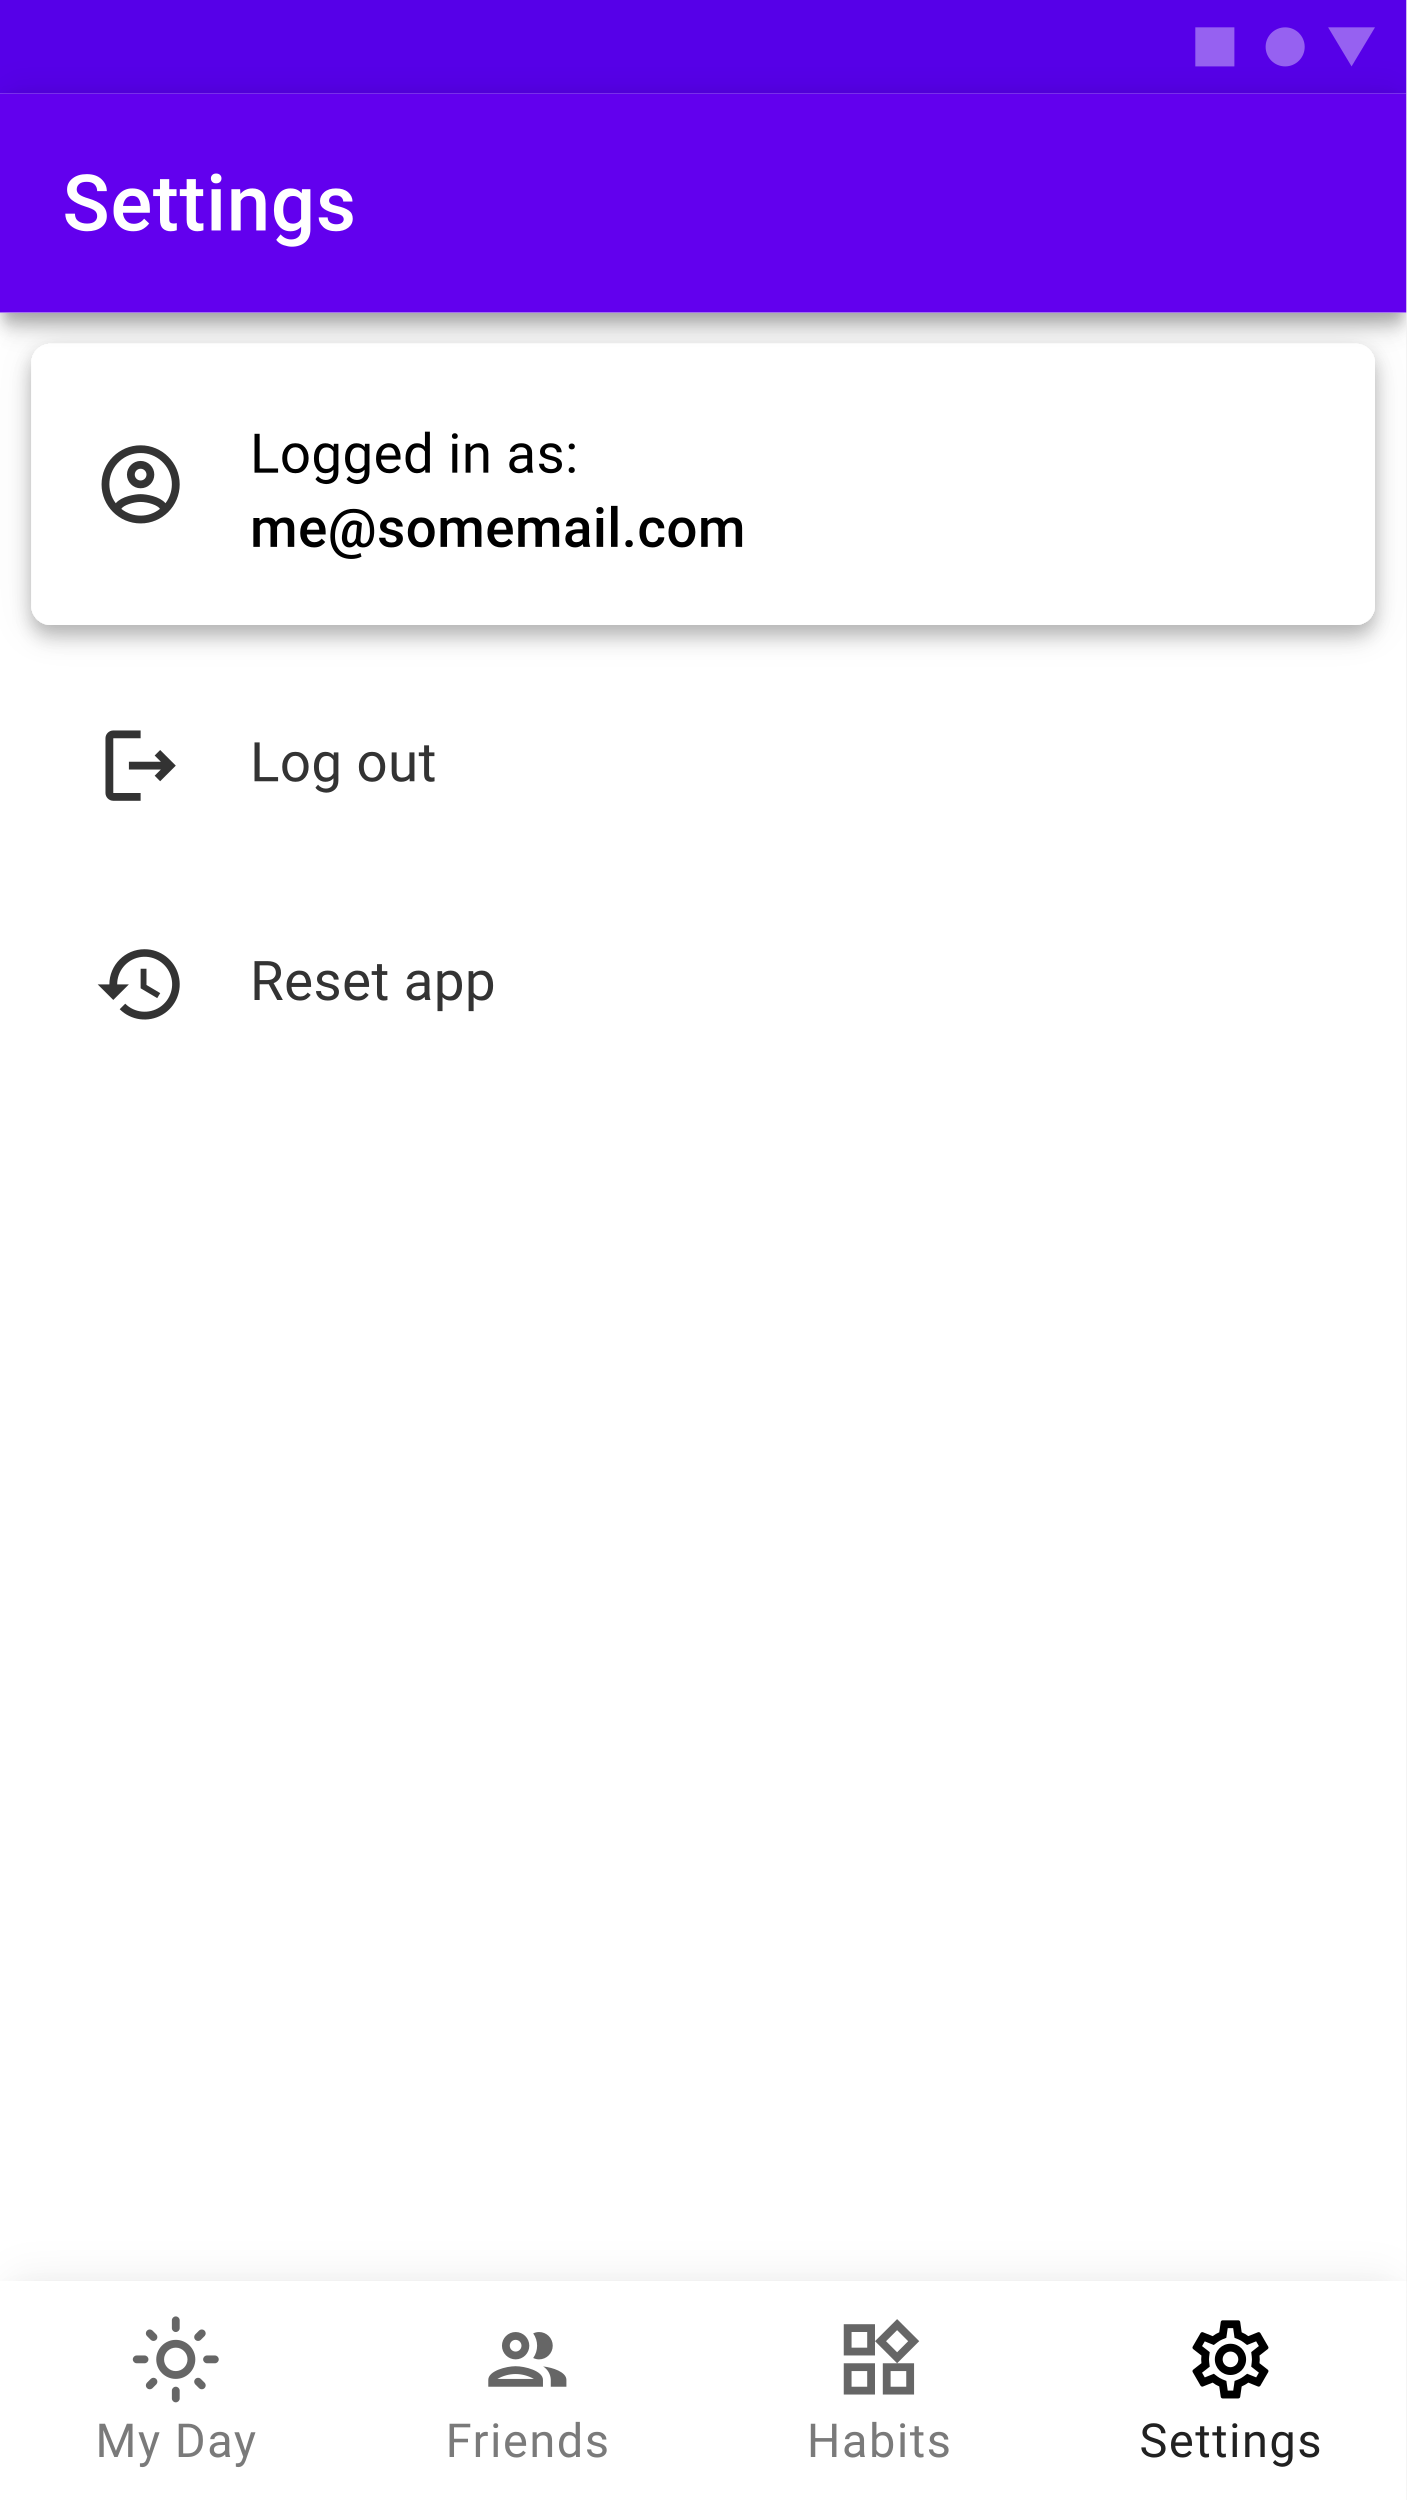
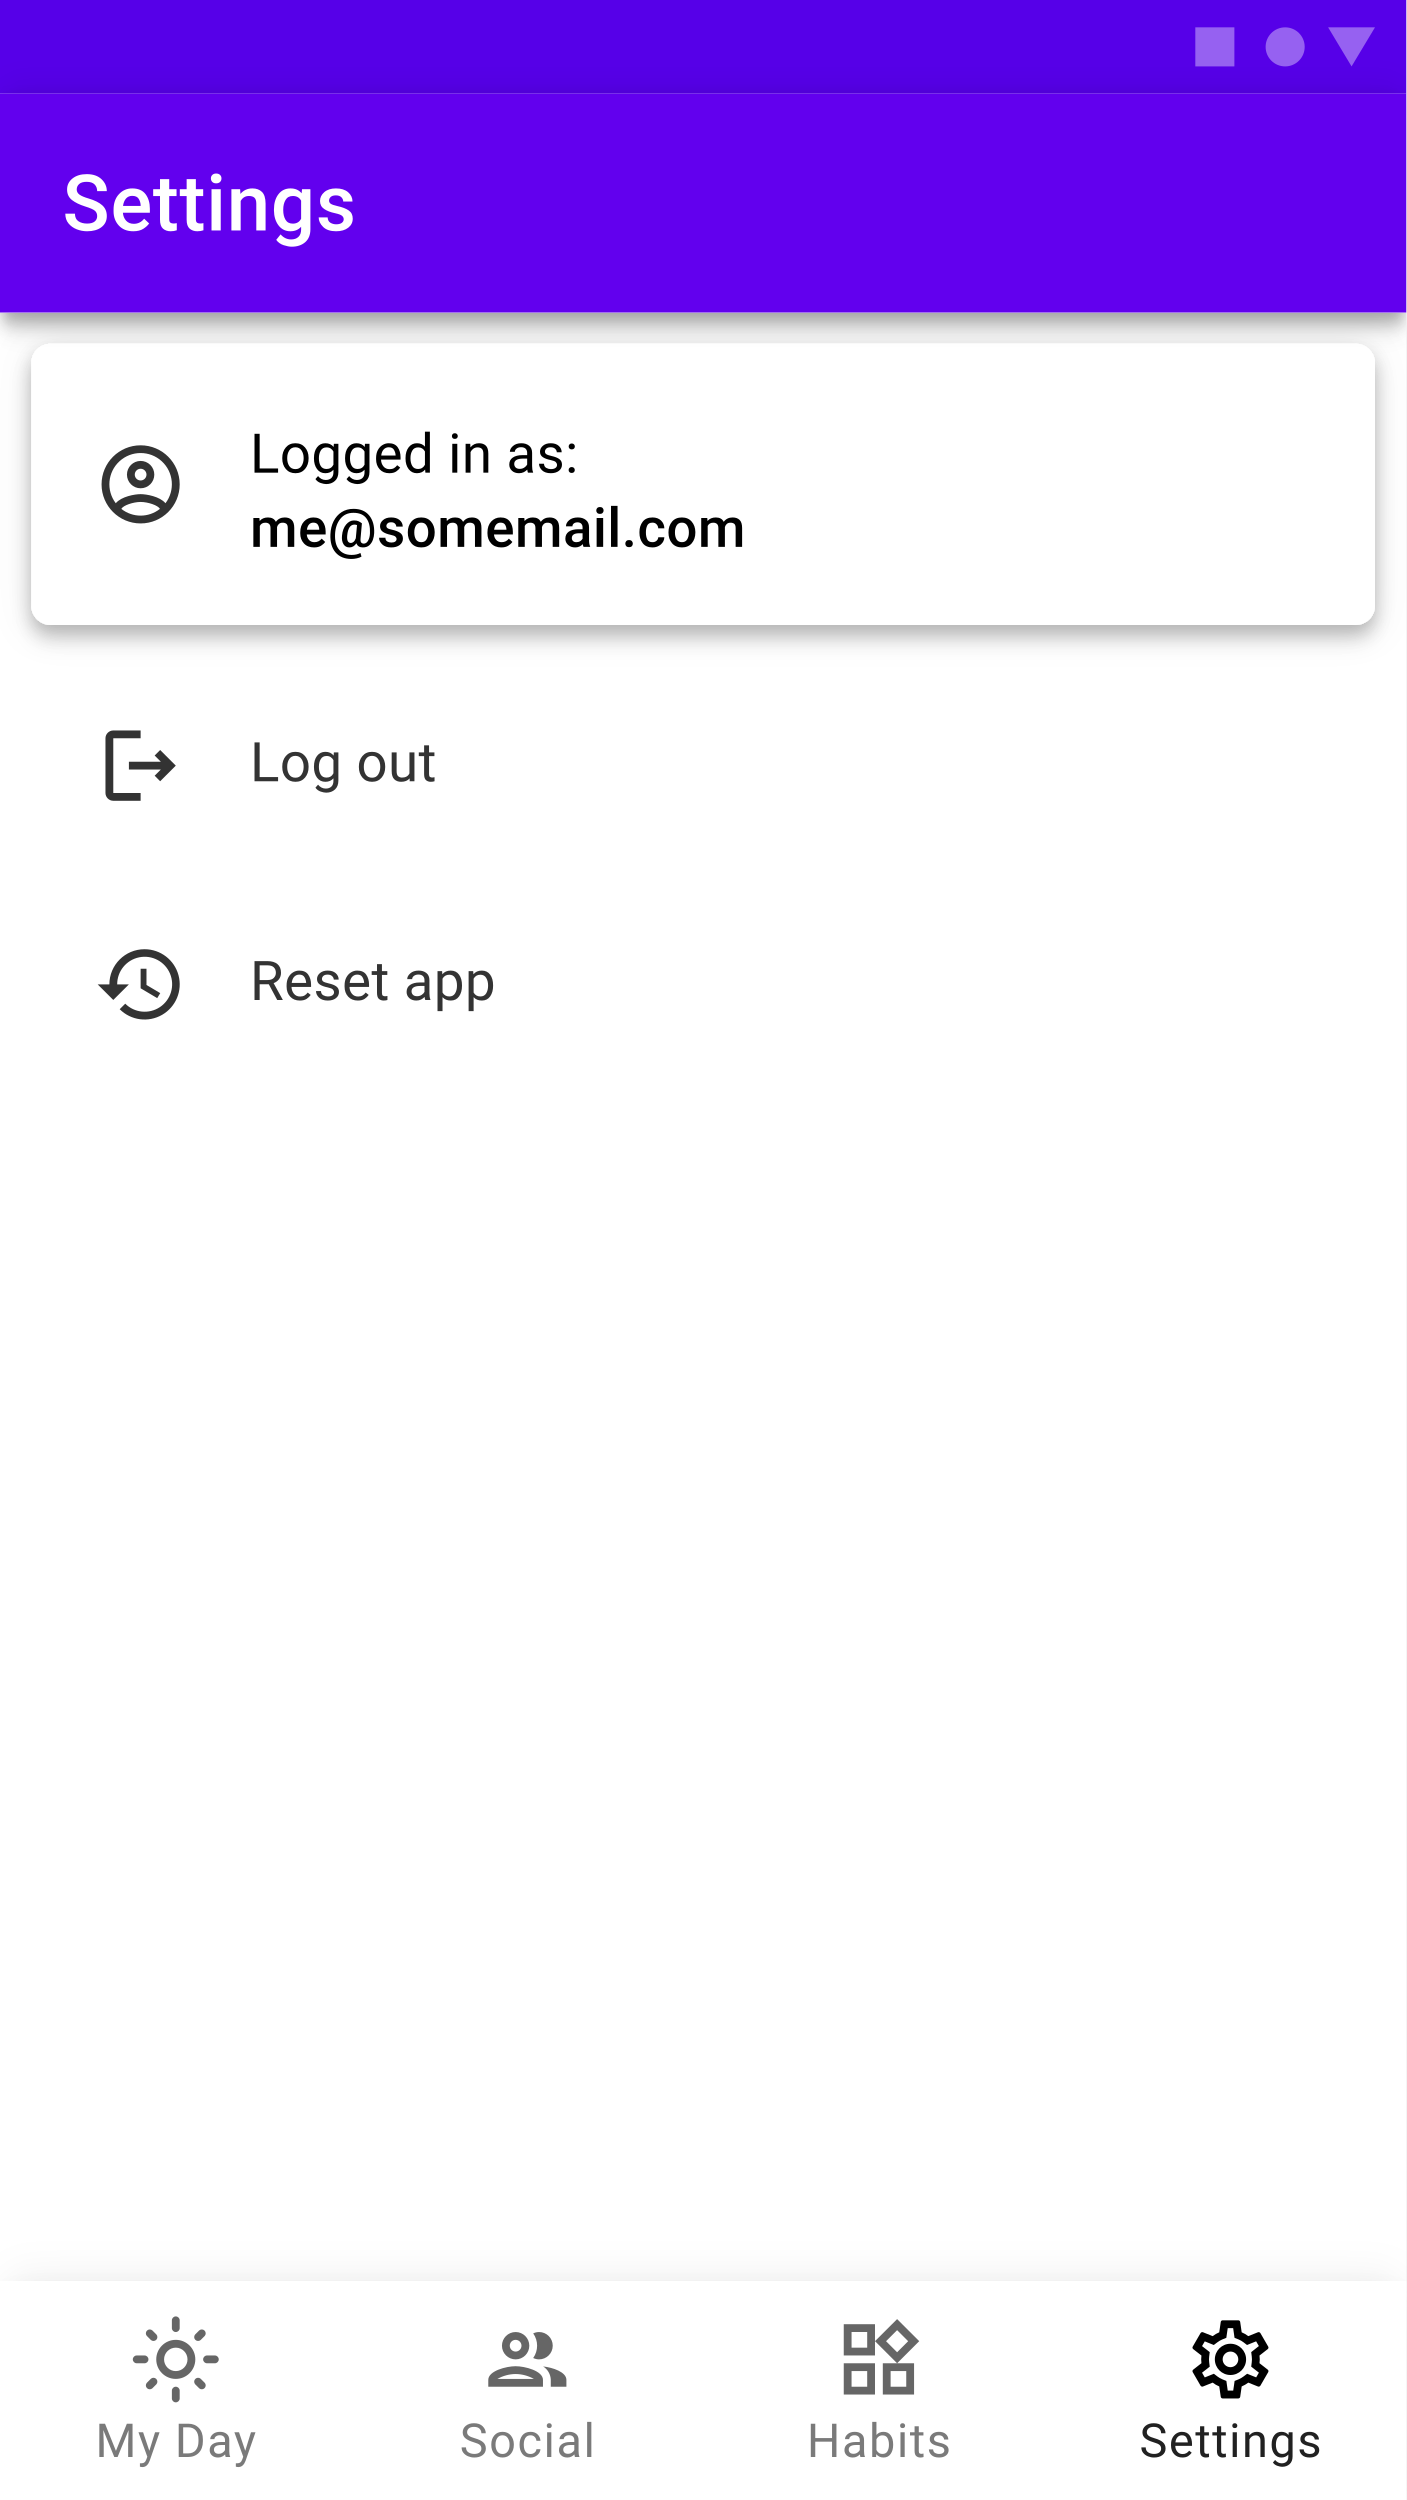
<svg xmlns="http://www.w3.org/2000/svg" width="360" height="640" viewBox="0 0 360 640">
  <defs>
    <filter id="Rectangle" x="-7.5" y="581.5" width="375" height="71" filterUnits="userSpaceOnUse">
      <feOffset dy="5" input="SourceAlpha" />
      <feGaussianBlur stdDeviation="2.5" result="blur" />
      <feFlood flood-opacity="0.2" />
      <feComposite operator="in" in2="blur" />
      <feComposite in="SourceGraphic" />
    </filter>
    <filter id="Rectangle-2" x="-21" y="566" width="402" height="98" filterUnits="userSpaceOnUse">
      <feOffset dy="3" input="SourceAlpha" />
      <feGaussianBlur stdDeviation="7" result="blur-2" />
      <feFlood flood-opacity="0.122" />
      <feComposite operator="in" in2="blur-2" />
      <feComposite in="SourceGraphic" />
    </filter>
    <filter id="Rectangle-3" x="-15" y="577" width="390" height="86" filterUnits="userSpaceOnUse">
      <feOffset dy="8" input="SourceAlpha" />
      <feGaussianBlur stdDeviation="5" result="blur-3" />
      <feFlood flood-opacity="0.141" />
      <feComposite operator="in" in2="blur-3" />
      <feComposite in="SourceGraphic" />
    </filter>
    <clipPath id="clip-path">
      <rect id="Boundary" width="24" height="24" transform="translate(33 8)" fill="none" />
    </clipPath>
    <clipPath id="clip-path-2">
      <rect id="Rectangle_15" data-name="Rectangle 15" width="24" height="24" transform="translate(123 8)" fill="#abff00" />
    </clipPath>
    <clipPath id="clip-path-3">
      <rect id="Rectangle_16" data-name="Rectangle 16" width="24" height="24" transform="translate(213 8)" fill="#abff00" />
    </clipPath>
    <clipPath id="clip-path-4">
      <rect id="Rectangle_17" data-name="Rectangle 17" width="24" height="24" transform="translate(303 8)" fill="#abff00" />
    </clipPath>
    <filter id="Rectangle-4" x="-6" y="20" width="372" height="68" filterUnits="userSpaceOnUse">
      <feOffset dy="2" input="SourceAlpha" />
      <feGaussianBlur stdDeviation="2" result="blur-4" />
      <feFlood flood-opacity="0.2" />
      <feComposite operator="in" in2="blur-4" />
      <feComposite in="SourceGraphic" />
    </filter>
    <filter id="Rectangle-5" x="-15" y="10" width="390" height="86" filterUnits="userSpaceOnUse">
      <feOffset dy="1" input="SourceAlpha" />
      <feGaussianBlur stdDeviation="5" result="blur-5" />
      <feFlood flood-opacity="0.122" />
      <feComposite operator="in" in2="blur-5" />
      <feComposite in="SourceGraphic" />
    </filter>
    <filter id="Rectangle-6" x="-7.5" y="20.5" width="375" height="71" filterUnits="userSpaceOnUse">
      <feOffset dy="4" input="SourceAlpha" />
      <feGaussianBlur stdDeviation="2.5" result="blur-6" />
      <feFlood flood-opacity="0.141" />
      <feComposite operator="in" in2="blur-6" />
      <feComposite in="SourceGraphic" />
    </filter>
    <clipPath id="clip-path-5">
      <rect id="Mask" width="360" height="56" fill="#6200ee" />
    </clipPath>
    <filter id="Rectangle-7" x="2" y="84" width="356" height="84" filterUnits="userSpaceOnUse">
      <feOffset dy="2" input="SourceAlpha" />
      <feGaussianBlur stdDeviation="2" result="blur-7" />
      <feFlood flood-opacity="0.2" />
      <feComposite operator="in" in2="blur-7" />
      <feComposite in="SourceGraphic" />
    </filter>
    <filter id="Rectangle-8" x="-7" y="74" width="374" height="102" filterUnits="userSpaceOnUse">
      <feOffset dy="1" input="SourceAlpha" />
      <feGaussianBlur stdDeviation="5" result="blur-8" />
      <feFlood flood-opacity="0.122" />
      <feComposite operator="in" in2="blur-8" />
      <feComposite in="SourceGraphic" />
    </filter>
    <filter id="Rectangle-9" x="0.5" y="84.5" width="359" height="87" filterUnits="userSpaceOnUse">
      <feOffset dy="4" input="SourceAlpha" />
      <feGaussianBlur stdDeviation="2.5" result="blur-9" />
      <feFlood flood-opacity="0.141" />
      <feComposite operator="in" in2="blur-9" />
      <feComposite in="SourceGraphic" />
    </filter>
    <clipPath id="clip-path-6">
      <rect id="Rectangle_50" data-name="Rectangle 50" width="24" height="24" transform="translate(16 24)" fill="#fff" stroke="#707070" stroke-width="1" />
    </clipPath>
    <clipPath id="clip-path-7">
      <rect width="344" height="112" fill="none" />
    </clipPath>
    <clipPath id="clip-path-8">
      <rect id="Rectangle_43" data-name="Rectangle 43" width="24" height="24" transform="translate(-64 4125)" fill="#fff" stroke="#707070" stroke-width="1" />
    </clipPath>
    <clipPath id="clip-path-9">
      <rect id="Rectangle_51" data-name="Rectangle 51" width="24" height="24" transform="translate(-352 4254)" fill="#fff" stroke="#707070" stroke-width="1" />
    </clipPath>
    <clipPath id="clip-Settings_No_Focus_">
      <rect width="360" height="640" />
    </clipPath>
  </defs>
  <g id="Settings_No_Focus_" data-name="Settings (No Focus)" clip-path="url(#clip-Settings_No_Focus_)">
    <rect width="360" height="640" fill="#fff" />
    <g id="ΩElements_System_bar_Primary" data-name="ΩElements/System bar/Primary">
      <rect id="Rectangle-10" data-name="Rectangle" width="360" height="24" fill="#5600e8" />
      <path id="Mask-2" data-name="Mask" d="M34,0H46L40,10ZM18,5a5,5,0,1,1,5,5A5,5,0,0,1,18,5ZM0,10V0H10V10Z" transform="translate(306 7)" fill="rgba(255,255,255,0.38)" />
    </g>
    <g id="Component_2_12" data-name="Component 2 – 12" transform="translate(0 584)">
      <g id="Light_Bottom_Nav_Container" data-name="Light 🌕/ Bottom Nav/Container">
        <g id="Light_Elevation_00dp" data-name="Light 🌕/Elevation/00dp">
          <g id="Shadow">
            <g transform="matrix(1, 0, 0, 1, 0, -584)" filter="url(#Rectangle)" style="mix-blend-mode: multiply;isolation: isolate">
              <rect id="Rectangle-11" data-name="Rectangle" width="360" height="56" transform="translate(0 584)" fill="#fff" />
            </g>
            <g transform="matrix(1, 0, 0, 1, 0, -584)" filter="url(#Rectangle-2)" style="mix-blend-mode: multiply;isolation: isolate">
              <rect id="Rectangle-12" data-name="Rectangle" width="360" height="56" transform="translate(0 584)" fill="#fff" />
            </g>
            <g transform="matrix(1, 0, 0, 1, 0, -584)" filter="url(#Rectangle-3)" style="mix-blend-mode: multiply;isolation: isolate">
              <rect id="Rectangle-13" data-name="Rectangle" width="360" height="56" transform="translate(0 584)" fill="#fff" />
            </g>
          </g>
        </g>
        <rect id="Primary" width="360" height="56" fill="#fff" />
      </g>
      <g id="Group_12" data-name="Group 12" opacity="0.6">
        <rect id="Rectangle-14" data-name="Rectangle" width="90" height="56" fill="#fff" style="mix-blend-mode: multiply;isolation: isolate" />
        <text id="_Caption" data-name="✏️ Caption" transform="translate(45 45)" fill="rgba(0,0,0,0.87)" font-size="12" font-family="Roboto-Regular, Roboto" letter-spacing="0.033em">
          <tspan x="-20.556" y="0">My Day</tspan>
        </text>
        <g id="Mask_Group_5" data-name="Mask Group 5" clip-path="url(#clip-path)">
          <g id="light_mode_black_24dp" transform="translate(33 8)">
            <rect id="Rectangle_11" data-name="Rectangle 11" width="24" height="24" fill="none" />
            <path id="Path_7" data-name="Path 7" d="M12,9a3,3,0,1,1-3,3,3.009,3.009,0,0,1,3-3m0-2a5,5,0,1,0,5,5,5,5,0,0,0-5-5ZM2,13H4a1,1,0,0,0,0-2H2a1,1,0,0,0,0,2Zm18,0h2a1,1,0,0,0,0-2H20a1,1,0,0,0,0,2ZM11,2V4a1,1,0,0,0,2,0V2a1,1,0,0,0-2,0Zm0,18v2a1,1,0,0,0,2,0V20a1,1,0,0,0-2,0ZM5.99,4.58A1,1,0,0,0,4.58,5.99L5.64,7.05A1,1,0,0,0,7.05,5.64ZM18.36,16.95a1,1,0,0,0-1.41,1.41l1.06,1.06a1,1,0,0,0,1.41-1.41ZM19.42,5.99a1,1,0,0,0-1.41-1.41L16.95,5.64a1,1,0,0,0,1.41,1.41ZM7.05,18.36a1,1,0,0,0-1.41-1.41L4.58,18.01a1,1,0,0,0,1.41,1.41Z" />
          </g>
        </g>
      </g>
      <g id="Group_13" data-name="Group 13" opacity="0.6">
        <rect id="Rectangle-15" data-name="Rectangle" width="90" height="56" transform="translate(90)" fill="#fff" style="mix-blend-mode: multiply;isolation: isolate" />
        <text id="_Caption-2" data-name="✏️ Caption" transform="translate(135 45)" fill="rgba(0,0,0,0.87)" font-size="12" font-family="Roboto-Regular, Roboto" letter-spacing="0.033em">
-           <tspan x="-20.893" y="0">Friends</tspan>
+           <tspan x="-17.298" y="0">Social</tspan>
        </text>
        <g id="Mask_Group_6" data-name="Mask Group 6" clip-path="url(#clip-path-2)">
          <g id="people_black_24dp" transform="translate(123 8)">
            <path id="Path_8" data-name="Path 8" d="M0,0H24V24H0Z" fill="none" />
            <path id="Path_9" data-name="Path 9" d="M9,13.75c-2.34,0-7,1.17-7,3.5V19H16V17.25C16,14.92,11.34,13.75,9,13.75ZM4.34,17A9.642,9.642,0,0,1,9,15.75,9.642,9.642,0,0,1,13.66,17ZM9,12A3.5,3.5,0,1,0,5.5,8.5,3.5,3.5,0,0,0,9,12ZM9,7A1.5,1.5,0,1,1,7.5,8.5,1.5,1.5,0,0,1,9,7Zm7.04,6.81A4.193,4.193,0,0,1,18,17.25V19h4V17.25C22,15.23,18.5,14.08,16.04,13.81ZM15,12a3.5,3.5,0,0,0,0-7,3.446,3.446,0,0,0-1.5.35,5.461,5.461,0,0,1,0,6.3A3.446,3.446,0,0,0,15,12Z" />
          </g>
        </g>
      </g>
      <g id="Group_14" data-name="Group 14" opacity="0.6">
        <rect id="Rectangle-16" data-name="Rectangle" width="90" height="56" transform="translate(180)" fill="#fff" style="mix-blend-mode: multiply;isolation: isolate" />
        <text id="_Caption-3" data-name="✏️ Caption" transform="translate(225 45)" fill="rgba(0,0,0,0.87)" font-size="12" font-family="Roboto-Regular, Roboto" letter-spacing="0.033em">
          <tspan x="-18.417" y="0">Habits</tspan>
        </text>
        <g id="Mask_Group_8" data-name="Mask Group 8" clip-path="url(#clip-path-3)">
          <g id="widgets_black_24dp" transform="translate(213 8)">
            <path id="Path_12" data-name="Path 12" d="M0,0H24V24H0Z" fill="none" />
            <path id="Path_13" data-name="Path 13" d="M16.66,4.52l2.83,2.83-2.83,2.83L13.83,7.35l2.83-2.83M9,5V9H5V5H9M19,15v4H15V15h4M9,15v4H5V15H9M16.66,1.69,11,7.34,16.66,13l5.66-5.66L16.66,1.69ZM11,3H3v8h8ZM21,13H13v8h8ZM11,13H3v8h8Z" />
          </g>
        </g>
      </g>
      <g id="Group_15" data-name="Group 15">
        <rect id="Rectangle-17" data-name="Rectangle" width="90" height="56" transform="translate(270)" fill="#fff" style="mix-blend-mode: multiply;isolation: isolate" />
        <text id="_Caption-4" data-name="✏️ Caption" transform="translate(315 45)" fill="rgba(0,0,0,0.87)" font-size="12" font-family="Roboto-Regular, Roboto" letter-spacing="0.033em">
          <tspan x="-23.285" y="0">Settings</tspan>
        </text>
        <g id="Mask_Group_7" data-name="Mask Group 7" clip-path="url(#clip-path-4)">
          <g id="settings_black_24dp" transform="translate(303 8)">
            <path id="Path_10" data-name="Path 10" d="M0,0H24V24H0Z" fill="none" />
            <path id="Path_11" data-name="Path 11" d="M19.43,12.98A7.793,7.793,0,0,0,19.5,12a7.793,7.793,0,0,0-.07-.98l2.11-1.65a.5.5,0,0,0,.12-.64l-2-3.46a.5.5,0,0,0-.44-.25.467.467,0,0,0-.17.03l-2.49,1a7.306,7.306,0,0,0-1.69-.98l-.38-2.65A.488.488,0,0,0,14,2H10a.488.488,0,0,0-.49.42L9.13,5.07a7.683,7.683,0,0,0-1.69.98l-2.49-1a.566.566,0,0,0-.18-.03.5.5,0,0,0-.43.25l-2,3.46a.493.493,0,0,0,.12.64l2.11,1.65A7.931,7.931,0,0,0,4.5,12a7.931,7.931,0,0,0,.07.98L2.46,14.63a.5.5,0,0,0-.12.64l2,3.46a.5.5,0,0,0,.44.25.467.467,0,0,0,.17-.03l2.49-1a7.306,7.306,0,0,0,1.69.98l.38,2.65A.488.488,0,0,0,10,22h4a.488.488,0,0,0,.49-.42l.38-2.65a7.683,7.683,0,0,0,1.69-.98l2.49,1a.566.566,0,0,0,.18.03.5.5,0,0,0,.43-.25l2-3.46a.5.5,0,0,0-.12-.64Zm-1.98-1.71a5.343,5.343,0,0,1,.05.73c0,.21-.02.43-.05.73l-.14,1.13.89.7,1.08.84-.7,1.21-1.27-.51-1.04-.42-.9.68a5.857,5.857,0,0,1-1.25.73l-1.06.43-.16,1.13L12.7,20H11.3l-.19-1.35-.16-1.13-1.06-.43a5.674,5.674,0,0,1-1.23-.71l-.91-.7-1.06.43-1.27.51-.7-1.21,1.08-.84.89-.7-.14-1.13c-.03-.31-.05-.54-.05-.74s.02-.43.05-.73l.14-1.13-.89-.7L4.72,8.6l.7-1.21,1.27.51,1.04.42.9-.68a5.857,5.857,0,0,1,1.25-.73l1.06-.43.16-1.13L11.3,4h1.39l.19,1.35.16,1.13,1.06.43a5.674,5.674,0,0,1,1.23.71l.91.7,1.06-.43,1.27-.51.7,1.21-1.07.85-.89.7.14,1.13ZM12,8a4,4,0,1,0,4,4A4,4,0,0,0,12,8Zm0,6a2,2,0,1,1,2-2A2.006,2.006,0,0,1,12,14Z" />
          </g>
        </g>
      </g>
    </g>
    <g id="Component_8_12" data-name="Component 8 – 12" transform="translate(0 24)">
      <g id="Light_Elevation_00dp-2" data-name="Light 🌕/Elevation/00dp">
        <g id="Shadow-2" data-name="Shadow" style="mix-blend-mode: multiply;isolation: isolate">
          <g transform="matrix(1, 0, 0, 1, 0, -24)" filter="url(#Rectangle-4)">
            <rect id="Rectangle-18" data-name="Rectangle" width="360" height="56" transform="translate(0 24)" fill="#fff" />
          </g>
          <g transform="matrix(1, 0, 0, 1, 0, -24)" filter="url(#Rectangle-5)">
            <rect id="Rectangle-19" data-name="Rectangle" width="360" height="56" transform="translate(0 24)" fill="#fff" />
          </g>
          <g transform="matrix(1, 0, 0, 1, 0, -24)" filter="url(#Rectangle-6)">
            <rect id="Rectangle-20" data-name="Rectangle" width="360" height="56" transform="translate(0 24)" fill="#fff" />
          </g>
        </g>
      </g>
      <rect id="Primary-2" data-name="Primary" width="360" height="56" fill="#6200ee" />
      <g id="Mask_Group" data-name="Mask Group" clip-path="url(#clip-path-5)">
        <text id="_Page_Title" data-name="✏️ Page Title" transform="translate(16 16)" fill="#fff" font-size="20" font-family="Roboto-Medium, Roboto" font-weight="500" letter-spacing="0.008em">
          <tspan x="0" y="19">Settings</tspan>
        </text>
      </g>
    </g>
    <g id="Component_105_2" data-name="Component 105 – 2" transform="translate(8 88)">
      <g id="Shadow-3" data-name="Shadow" opacity="0.8" style="isolation: isolate">
        <g transform="matrix(1, 0, 0, 1, -8, -88)" filter="url(#Rectangle-7)">
          <rect id="Rectangle-21" data-name="Rectangle" width="344" height="72" rx="5" transform="translate(8 88)" fill="#fff" />
        </g>
        <g transform="matrix(1, 0, 0, 1, -8, -88)" filter="url(#Rectangle-8)">
          <rect id="Rectangle-22" data-name="Rectangle" width="344" height="72" rx="5" transform="translate(8 88)" fill="#fff" />
        </g>
        <g transform="matrix(1, 0, 0, 1, -8, -88)" filter="url(#Rectangle-9)">
          <rect id="Rectangle-23" data-name="Rectangle" width="344" height="72" rx="5" transform="translate(8 88)" fill="#fff" />
        </g>
      </g>
      <text id="_Page_Title-2" data-name="✏️ Page Title" transform="translate(56 33)" font-size="14" font-family="Roboto-Regular, Roboto" letter-spacing="0.007em">
        <tspan x="0" y="0">Logged in as:</tspan>
      </text>
      <text id="_Page_Title-3" data-name="✏️ Page Title" transform="translate(56 52)" font-size="14" font-family="Roboto-Medium, Roboto" font-weight="500" letter-spacing="0.007em">
        <tspan x="0" y="0">me@somemail.com</tspan>
      </text>
      <g id="Mask_Group_27" data-name="Mask Group 27" opacity="0.8" clip-path="url(#clip-path-6)">
        <g id="account_circle_black_24dp" transform="translate(16 24)">
          <path id="Path_52" data-name="Path 52" d="M0,0H24V24H0Z" fill="none" />
          <path id="Path_53" data-name="Path 53" d="M12,2A10,10,0,1,0,22,12,10,10,0,0,0,12,2ZM7.07,18.28c.43-.9,3.05-1.78,4.93-1.78s4.51.88,4.93,1.78a7.925,7.925,0,0,1-9.86,0Zm11.29-1.45c-1.43-1.74-4.9-2.33-6.36-2.33s-4.93.59-6.36,2.33a8,8,0,1,1,12.72,0ZM12,6a3.5,3.5,0,1,0,3.5,3.5A3.491,3.491,0,0,0,12,6Zm0,5a1.5,1.5,0,1,1,1.5-1.5A1.5,1.5,0,0,1,12,11Z" />
        </g>
      </g>
    </g>
    <g id="Repeat_Grid_5" data-name="Repeat Grid 5" transform="translate(8 168)" clip-path="url(#clip-path-7)">
      <g transform="translate(368 -4238)">
        <g id="Component_108_2" data-name="Component 108 – 2" transform="translate(-368 4238)">
          <g id="Mask_Group_23" data-name="Mask Group 23" transform="translate(80 -4109)" opacity="0.8" clip-path="url(#clip-path-8)">
            <g id="logout_black_24dp" transform="translate(-64 4125)">
              <g id="Group_46" data-name="Group 46">
                <path id="Path_44" data-name="Path 44" d="M0,0H24V24H0Z" fill="none" />
              </g>
              <g id="Group_47" data-name="Group 47">
                <path id="Path_45" data-name="Path 45" d="M17,8,15.59,9.41,17.17,11H9v2h8.17l-1.58,1.58L17,16l4-4ZM5,5h7V3H5A2.006,2.006,0,0,0,3,5V19a2.006,2.006,0,0,0,2,2h7V19H5Z" />
              </g>
            </g>
          </g>
          <rect id="Rectangle_49" data-name="Rectangle 49" width="344" height="56" fill="none" />
          <text id="_Page_Title-4" data-name="✏️ Page Title" transform="translate(56 32)" font-size="14" font-family="Roboto-Regular, Roboto" letter-spacing="0.007em" opacity="0.8">
            <tspan x="0" y="0">Log out</tspan>
          </text>
        </g>
      </g>
      <g transform="translate(368 -4182)">
        <g id="Component_108_2-2" data-name="Component 108 – 2" transform="translate(-368 4238)">
          <rect id="Rectangle_49-2" data-name="Rectangle 49" width="344" height="56" fill="none" />
          <text id="_Page_Title-5" data-name="✏️ Page Title" transform="translate(56 32)" font-size="14" font-family="Roboto-Regular, Roboto" letter-spacing="0.007em" opacity="0.8">
            <tspan x="0" y="0">Reset app</tspan>
          </text>
          <g id="Mask_Group_28" data-name="Mask Group 28" transform="translate(368 -4238)" opacity="0.8" clip-path="url(#clip-path-9)">
            <g id="restore_black_24dp" transform="translate(-352 4254)">
              <path id="Path_54" data-name="Path 54" d="M0,0H24V24H0Z" fill="none" />
              <path id="Path_55" data-name="Path 55" d="M13,3a9,9,0,0,0-9,9H1l4,3.99L9,12H6a7.034,7.034,0,1,1,2.06,4.94L6.64,18.36A9,9,0,1,0,13,3ZM12,8v5l4.25,2.52.77-1.28L13.5,12.15V8Z" />
            </g>
          </g>
        </g>
      </g>
    </g>
  </g>
</svg>
